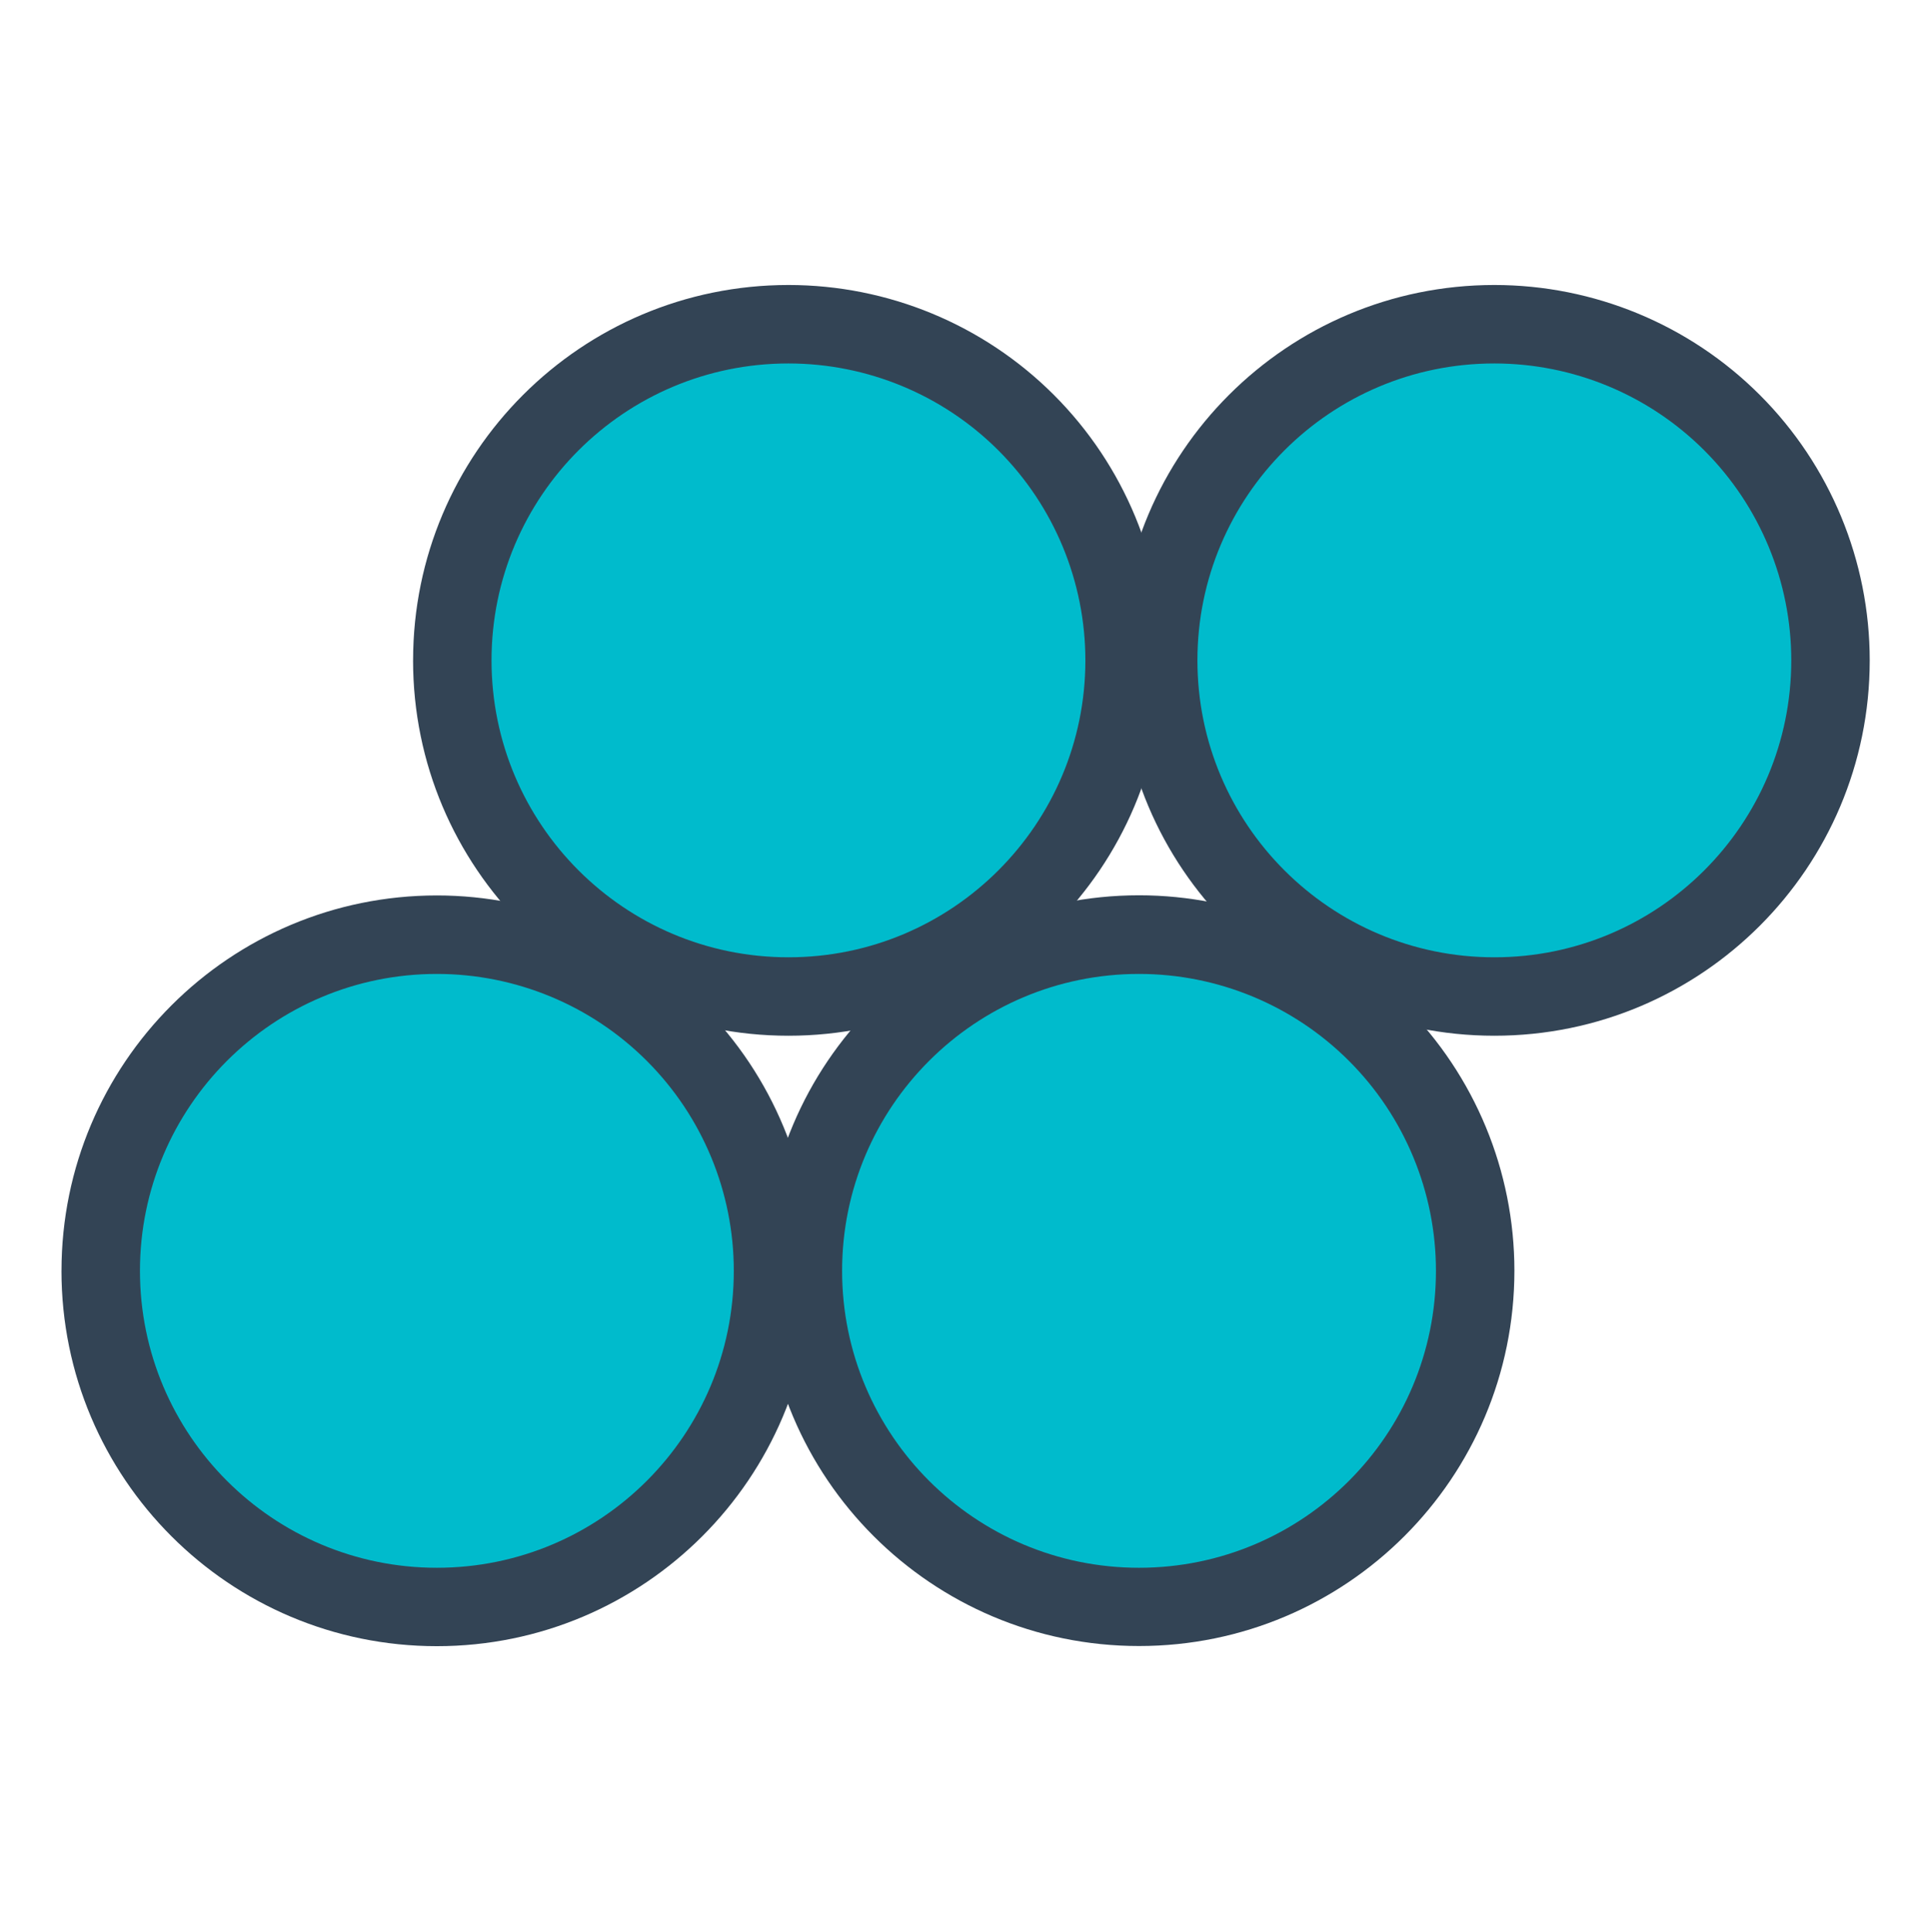
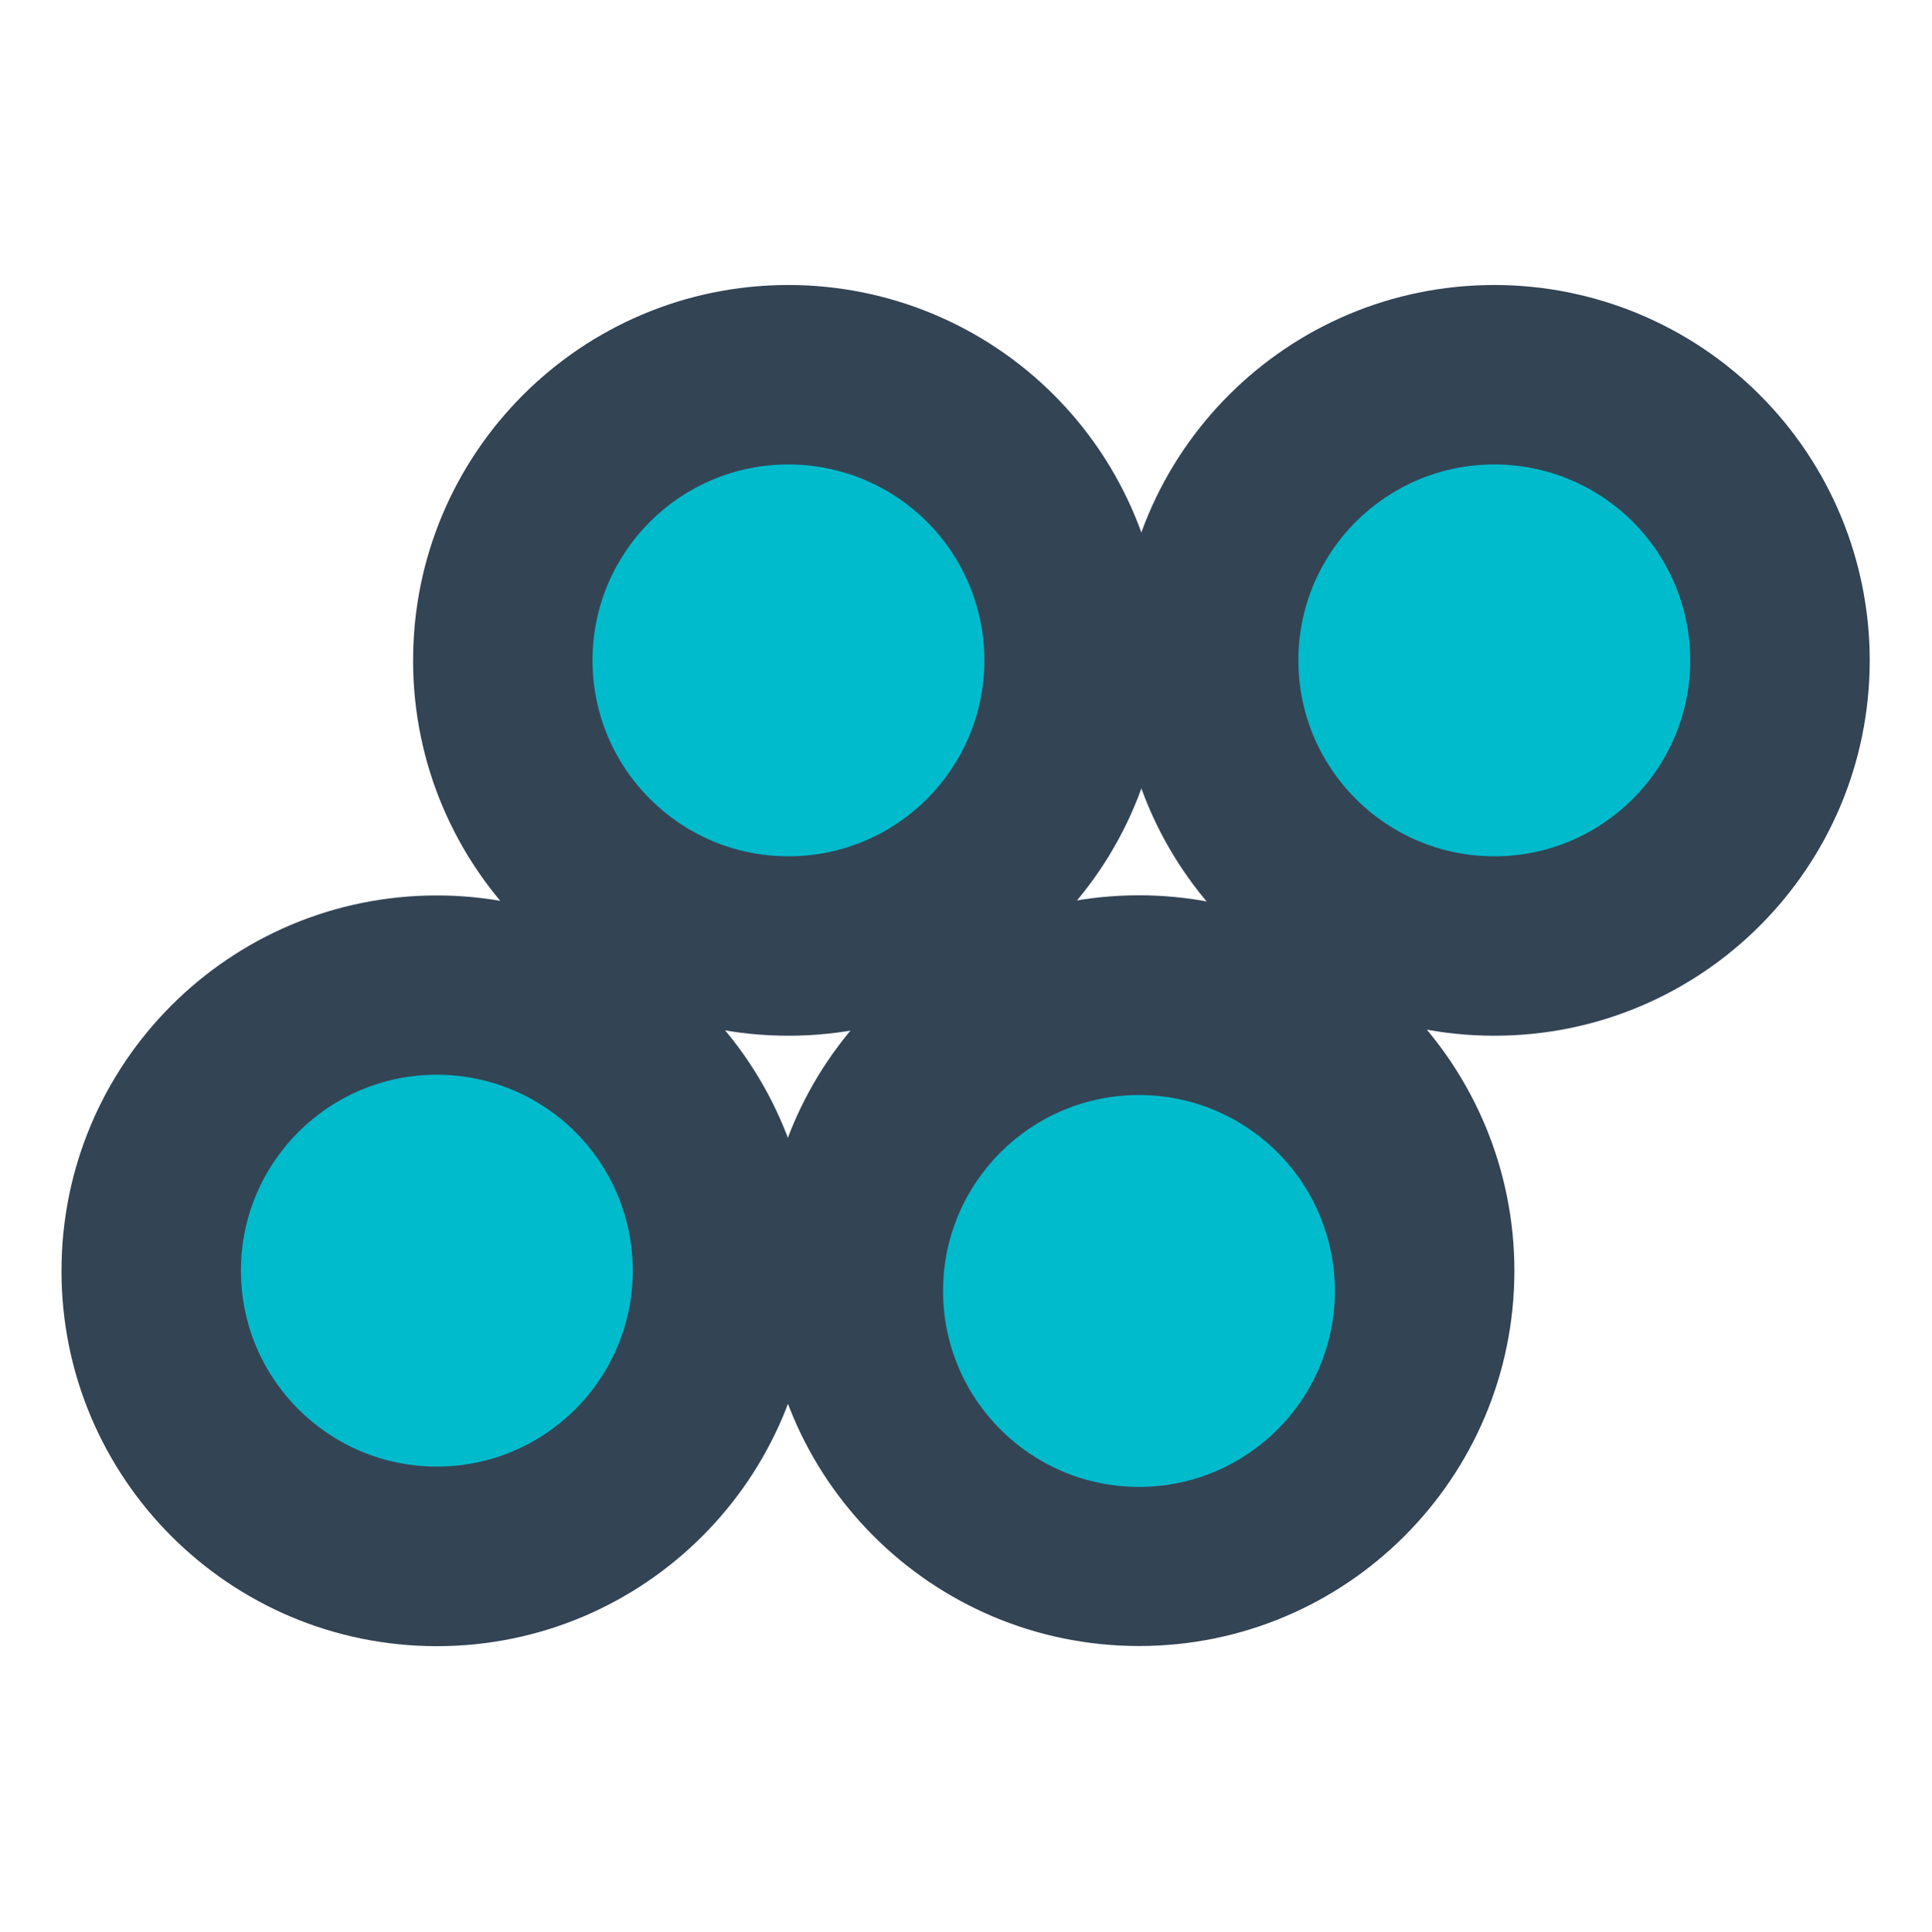
<svg xmlns="http://www.w3.org/2000/svg" version="1.1" viewBox="0.0 0.0 75.591 75.591" fill="none" stroke="none" stroke-linecap="square" stroke-miterlimit="10">
  <clipPath id="p.0">
    <path d="m0 0l75.591 0l0 75.591l-75.591 0l0 -75.591z" clip-rule="nonzero" />
  </clipPath>
  <g clip-path="url(#p.0)">
    <path fill="#000000" fill-opacity="0.0" d="m0 0l75.591 0l0 75.591l-75.591 0z" fill-rule="evenodd" />
    <path fill="#334455" d="m2.407 49.742l0 0c0 -8.115 6.578 -14.693 14.693 -14.693l0 0c3.897 0 7.634 1.548 10.389 4.303c2.755 2.755 4.303 6.493 4.303 10.389l0 0c0 8.115 -6.578 14.693 -14.693 14.693l0 0c-8.115 0 -14.693 -6.578 -14.693 -14.693z" fill-rule="evenodd" />
    <path fill="#334455" d="m29.891 49.736l0 0c0 -8.115 6.578 -14.693 14.693 -14.693l0 0c3.897 0 7.634 1.548 10.389 4.303c2.755 2.755 4.303 6.493 4.303 10.389l0 0c0 8.115 -6.578 14.693 -14.693 14.693l0 0c-8.115 0 -14.693 -6.578 -14.693 -14.693z" fill-rule="evenodd" />
    <path fill="#334455" d="m16.169 25.848l0 0c0 -8.115 6.578 -14.693 14.693 -14.693l0 0c3.897 0 7.634 1.548 10.389 4.303c2.755 2.755 4.303 6.493 4.303 10.389l0 0c0 8.115 -6.578 14.693 -14.693 14.693l0 0c-8.115 0 -14.693 -6.578 -14.693 -14.693z" fill-rule="evenodd" />
-     <path fill="#00bbcc" d="m19.239 25.848l0 0c0 -6.419 5.203 -11.622 11.622 -11.622l0 0c3.082 0 6.038 1.224 8.218 3.404c2.18 2.18 3.404 5.136 3.404 8.218l0 0c0 6.419 -5.203 11.622 -11.622 11.622l0 0c-6.419 0 -11.622 -5.203 -11.622 -11.622z" fill-rule="evenodd" />
+     <path fill="#00bbcc" d="m23.192 25.848l0 0c0 -4.236 3.434 -7.669 7.669 -7.669l0 0c2.034 0 3.985 0.808 5.423 2.246c1.438 1.438 2.246 3.389 2.246 5.423l0 0c0 4.236 -3.434 7.669 -7.669 7.669l0 0c-4.236 0 -7.669 -3.434 -7.669 -7.669z" fill-rule="evenodd" />
    <path fill="#334455" d="m43.799 25.848l0 0c0 -8.115 6.578 -14.693 14.693 -14.693l0 0c3.897 0 7.634 1.548 10.389 4.303c2.755 2.755 4.303 6.493 4.303 10.389l0 0c0 8.115 -6.578 14.693 -14.693 14.693l0 0c-8.115 0 -14.693 -6.578 -14.693 -14.693z" fill-rule="evenodd" />
-     <path fill="#00bbcc" d="m46.869 25.848l0 0c0 -6.419 5.203 -11.622 11.622 -11.622l0 0c3.082 0 6.038 1.224 8.218 3.404c2.18 2.18 3.404 5.136 3.404 8.218l0 0c0 6.419 -5.203 11.622 -11.622 11.622l0 0c-6.419 0 -11.622 -5.203 -11.622 -11.622z" fill-rule="evenodd" />
-     <path fill="#00bbcc" d="m32.961 49.743l0 0c0 -6.419 5.203 -11.622 11.622 -11.622l0 0c3.082 0 6.038 1.224 8.218 3.404c2.18 2.18 3.404 5.136 3.404 8.218l0 0c0 6.419 -5.203 11.622 -11.622 11.622l0 0c-6.419 0 -11.622 -5.203 -11.622 -11.622z" fill-rule="evenodd" />
-     <path fill="#00bbcc" d="m5.478 49.743l0 0c0 -6.419 5.203 -11.622 11.622 -11.622l0 0c3.082 0 6.038 1.224 8.218 3.404c2.18 2.18 3.404 5.136 3.404 8.218l0 0c0 6.419 -5.203 11.622 -11.622 11.622l0 0c-6.419 0 -11.622 -5.203 -11.622 -11.622z" fill-rule="evenodd" />
+     <path fill="#00bbcc" d="m50.821 25.848l0 0c0 -4.236 3.434 -7.669 7.669 -7.669l0 0c2.034 0 3.985 0.808 5.423 2.246c1.438 1.438 2.246 3.389 2.246 5.423l0 0c0 4.236 -3.434 7.669 -7.669 7.669l0 0c-4.236 0 -7.669 -3.434 -7.669 -7.669z" fill-rule="evenodd" />
+     <path fill="#00bbcc" d="m36.913 50.53l0 0c0 -4.236 3.434 -7.669 7.669 -7.669l0 0c2.034 0 3.985 0.808 5.423 2.246c1.438 1.438 2.246 3.389 2.246 5.423l0 0c0 4.236 -3.434 7.669 -7.669 7.669l0 0c-4.236 0 -7.669 -3.434 -7.669 -7.669z" fill-rule="evenodd" />
+     <path fill="#00bbcc" d="m9.43 49.735l0 0c0 -4.236 3.434 -7.669 7.669 -7.669l0 0c2.034 0 3.985 0.808 5.423 2.246c1.438 1.438 2.246 3.389 2.246 5.423l0 0c0 4.236 -3.434 7.669 -7.669 7.669l0 0c-4.236 0 -7.669 -3.434 -7.669 -7.669z" fill-rule="evenodd" />
  </g>
</svg>
